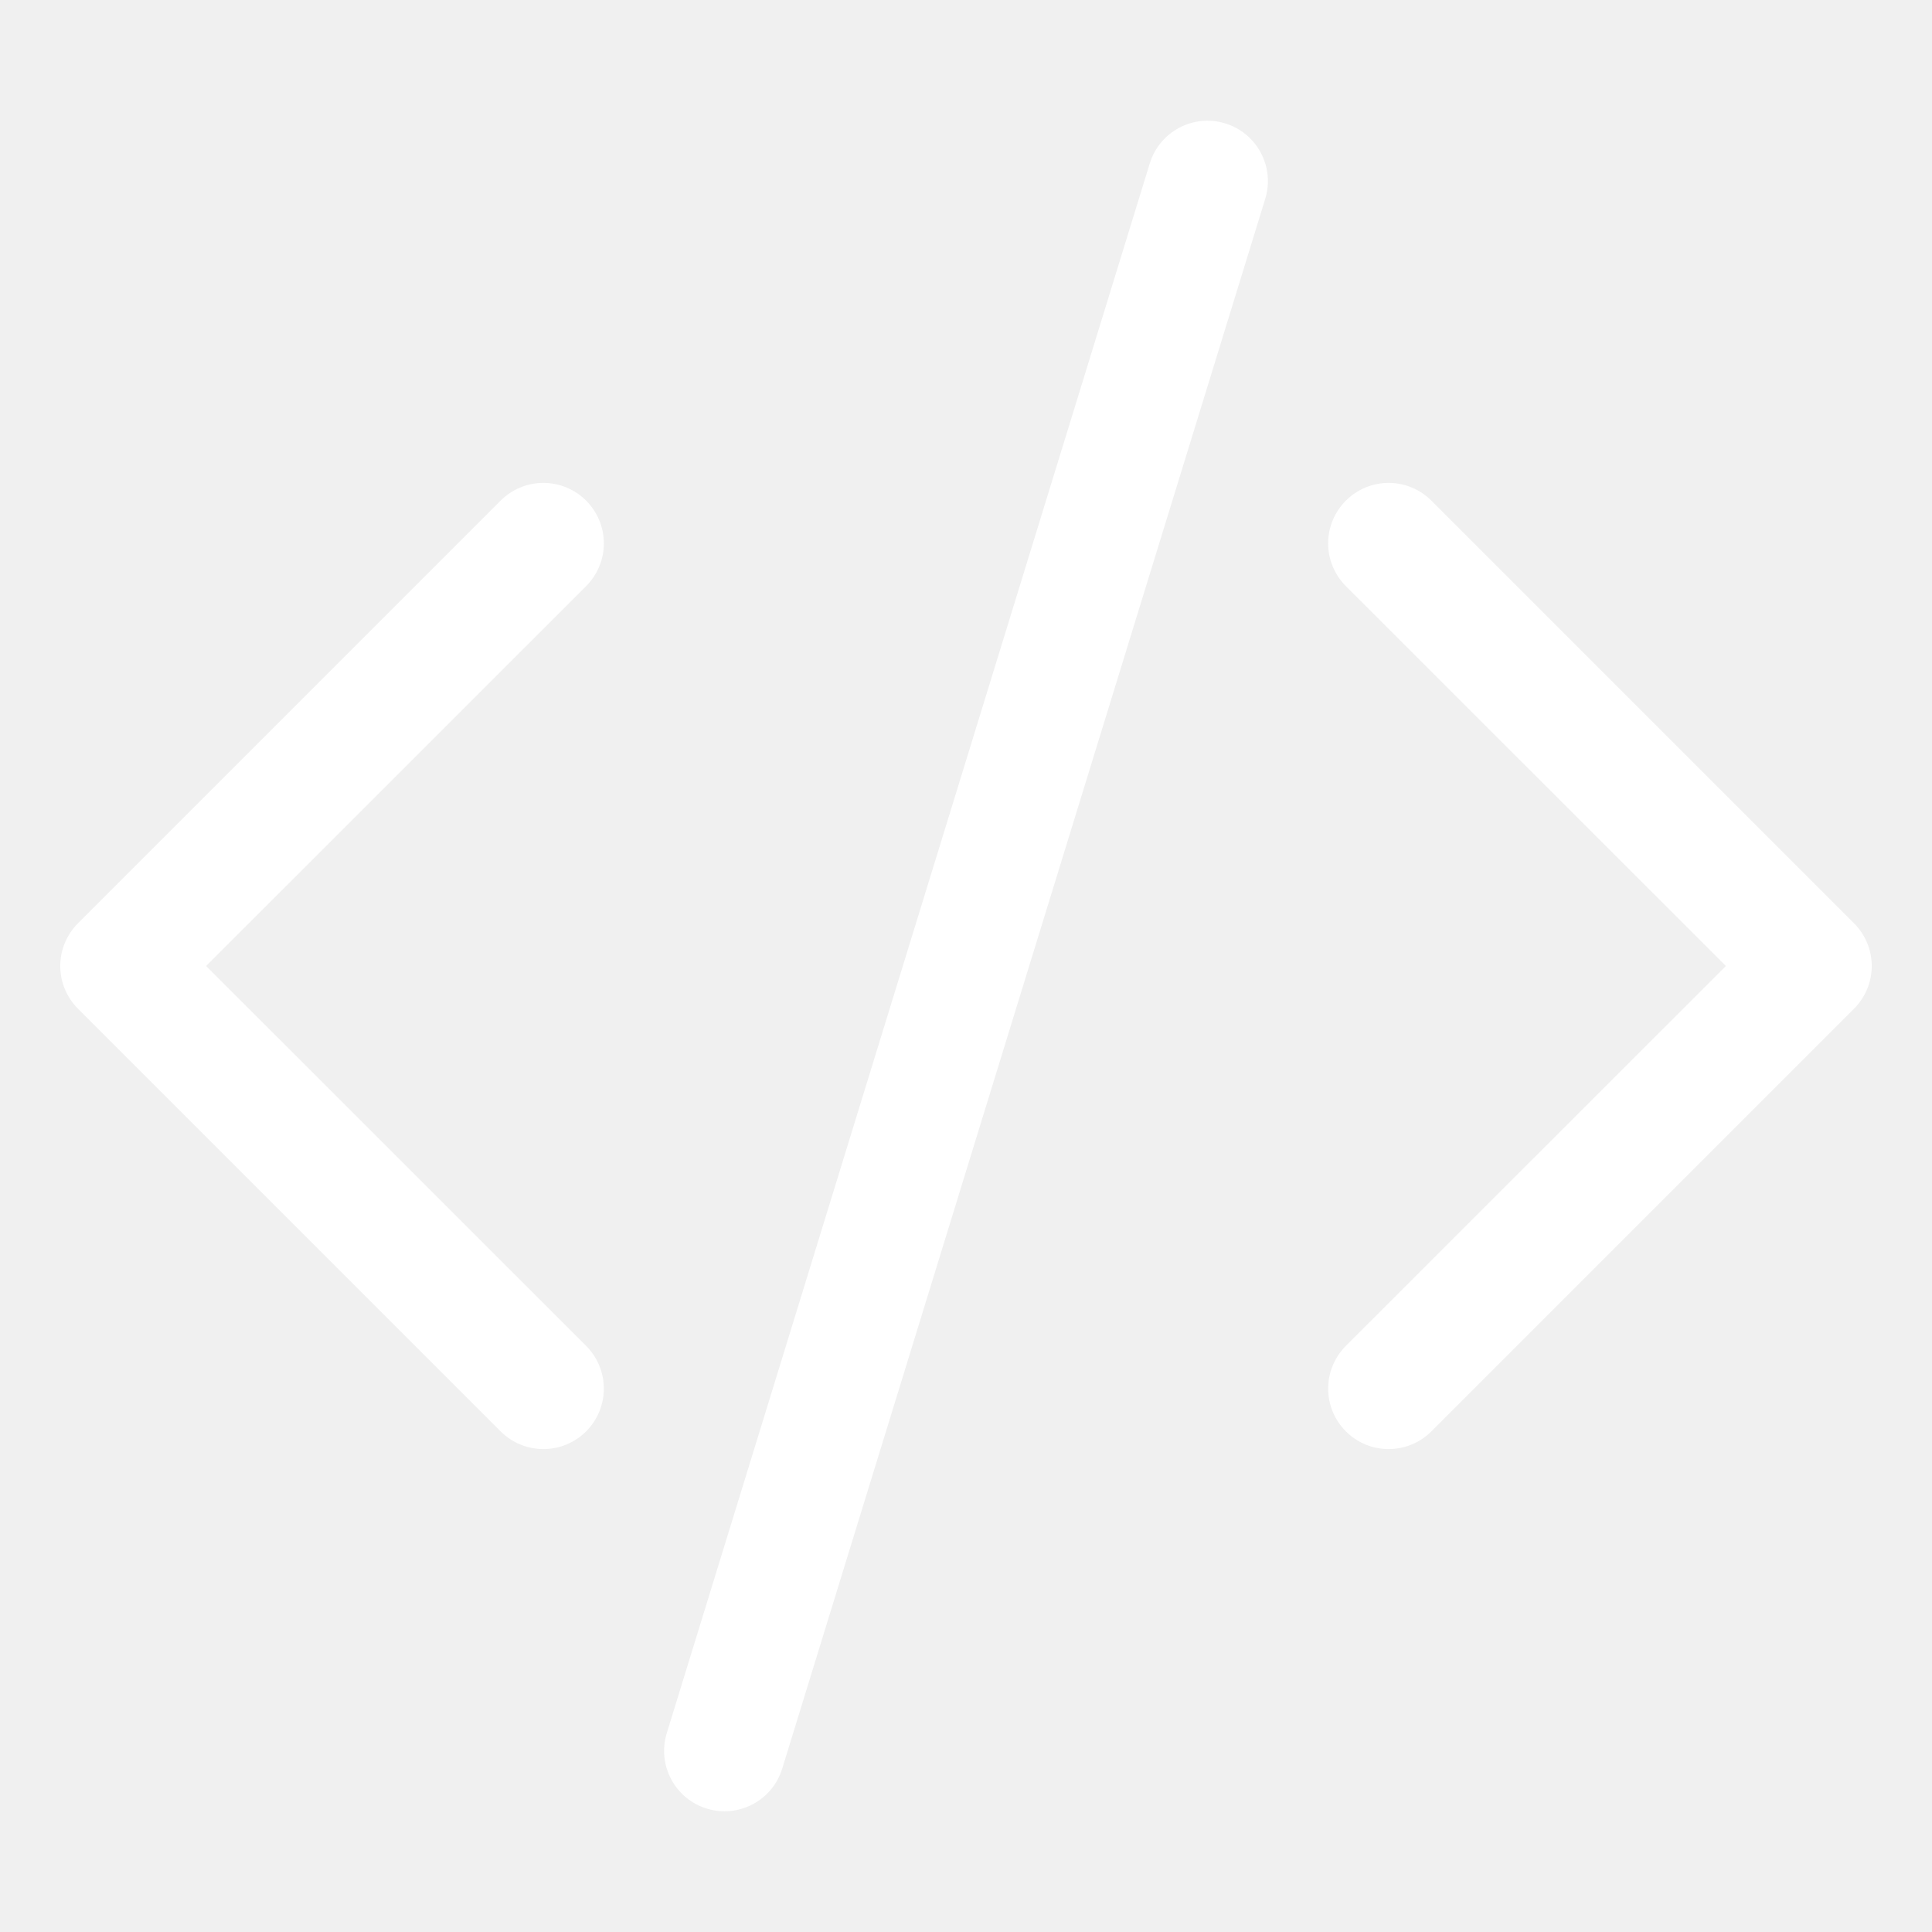
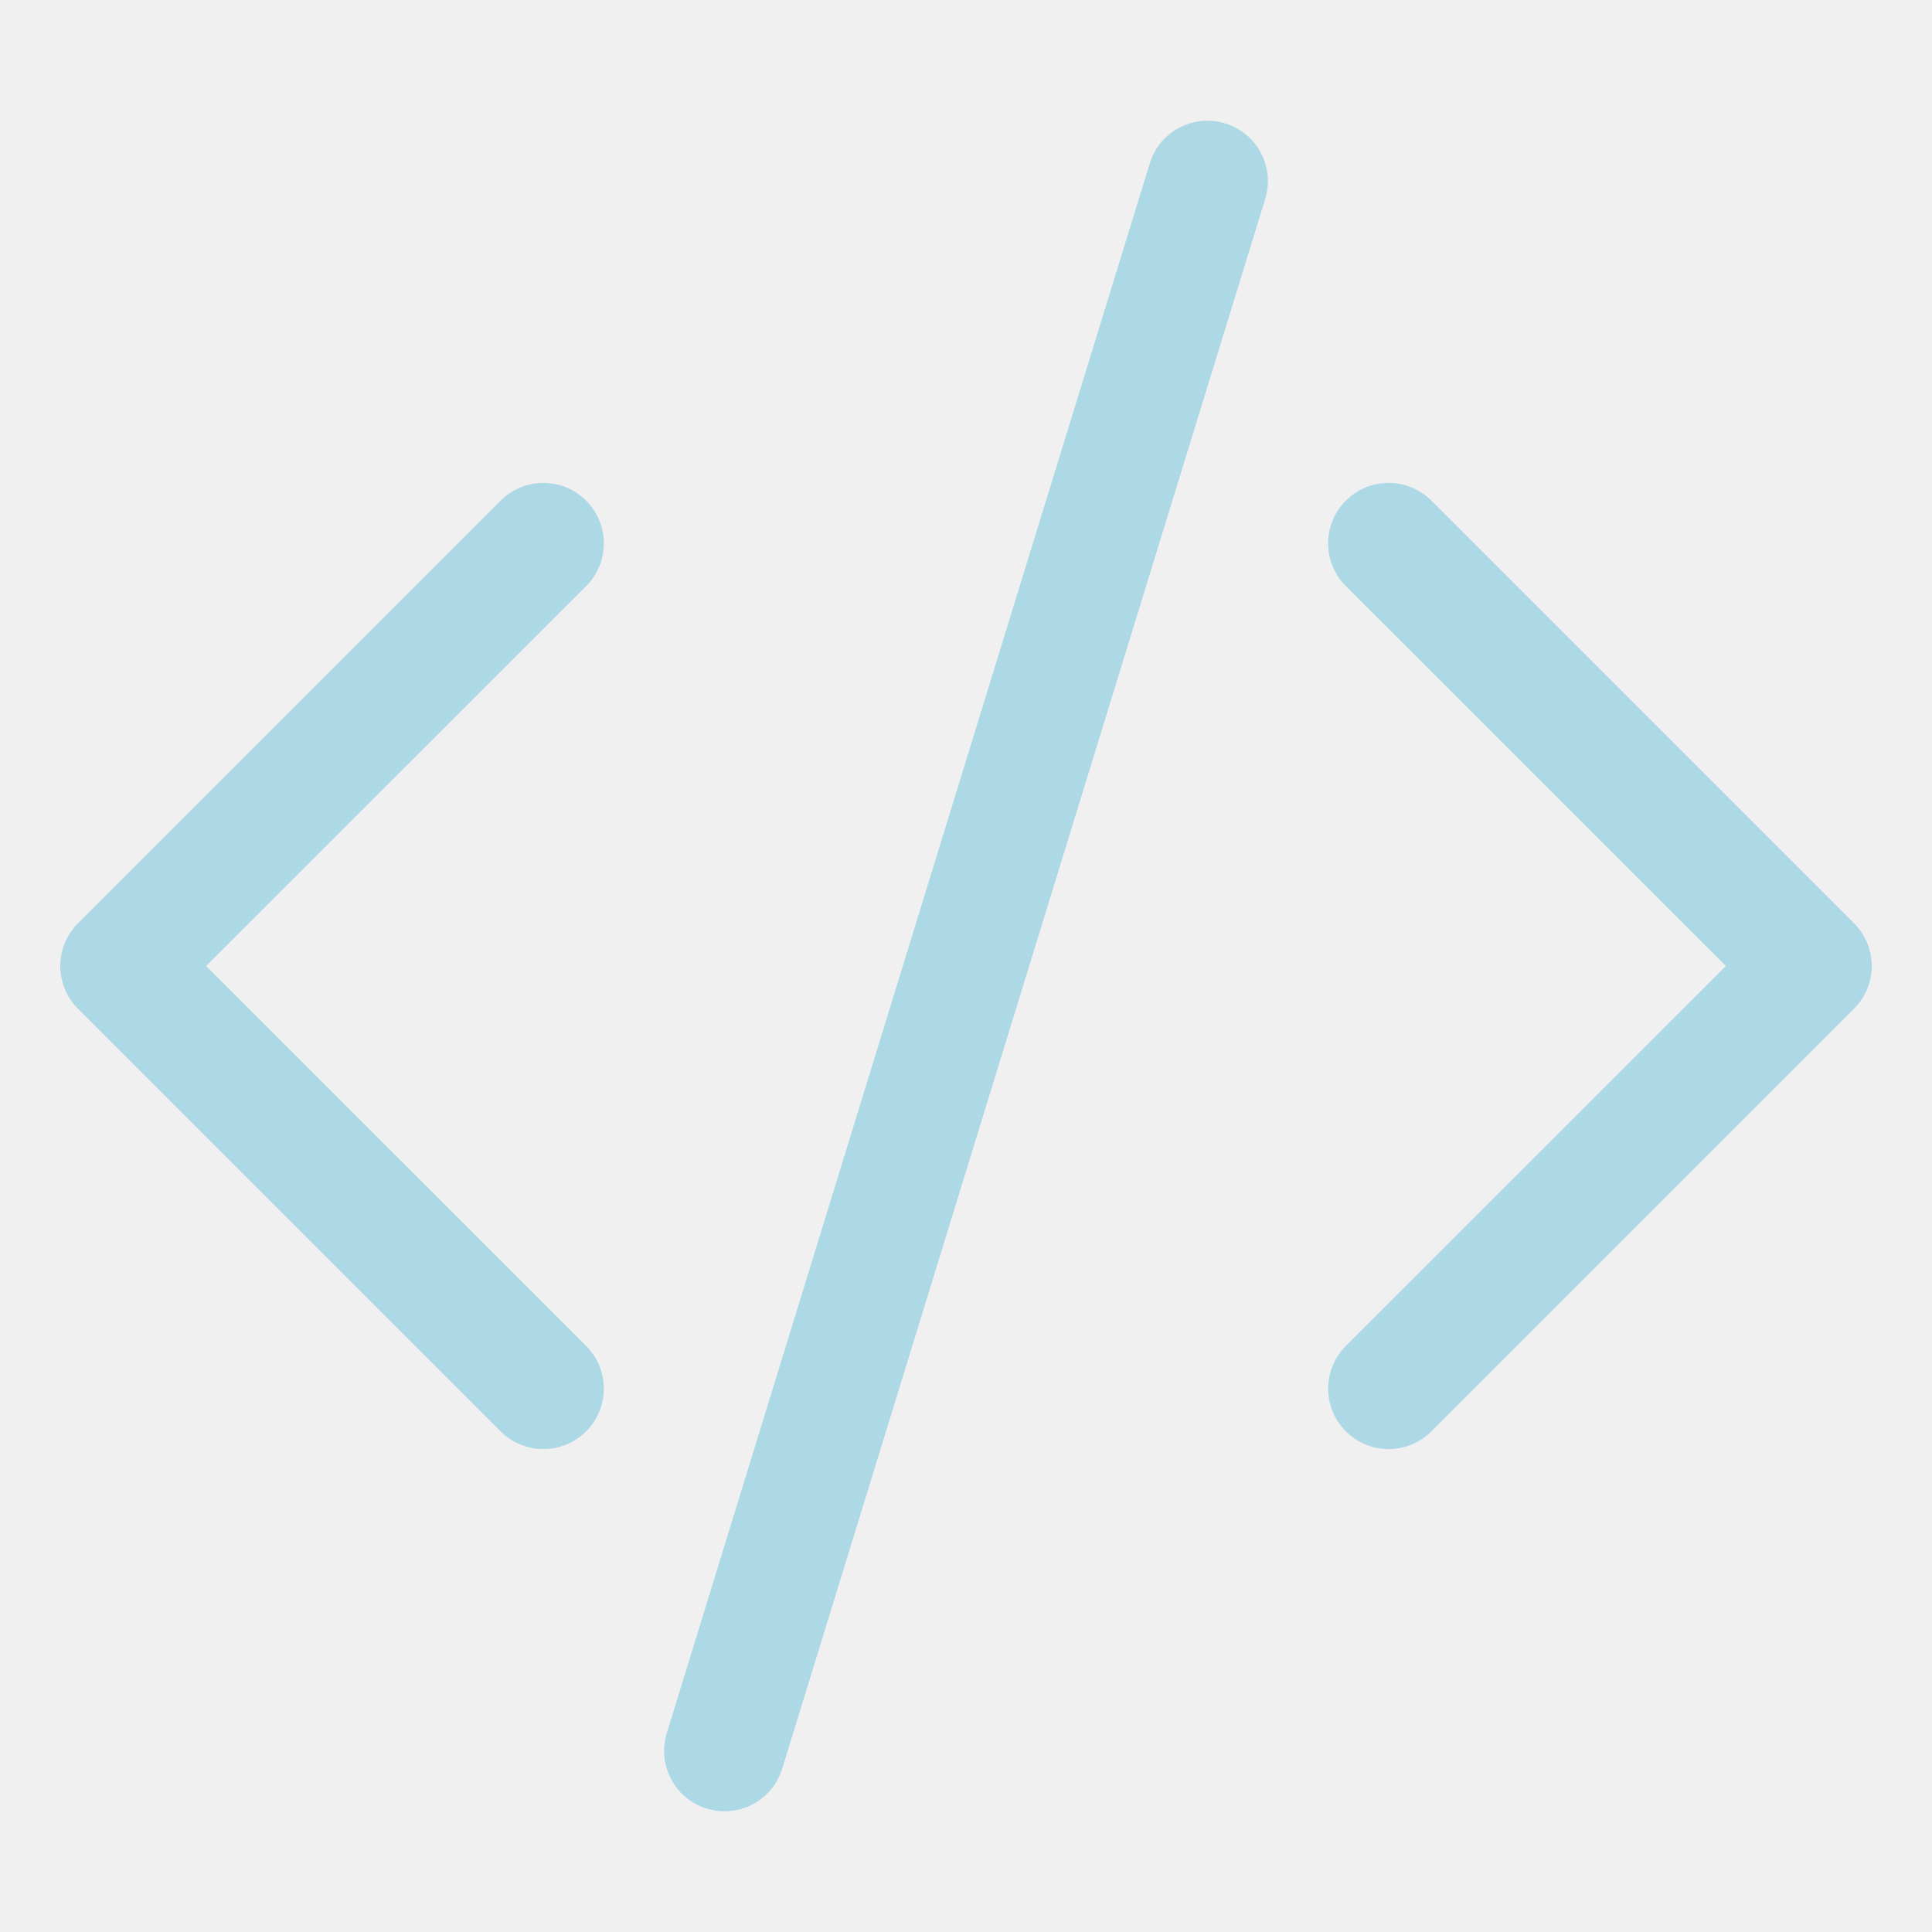
- <svg xmlns="http://www.w3.org/2000/svg" width="16" height="16" fill="white" class="bi bi-code-slash" viewBox="0 0 16 16">
+ <svg xmlns="http://www.w3.org/2000/svg" width="16" height="16" fill="lightblue" class="bi bi-code-slash" viewBox="0 0 16 16">
  <path d="M10.478 1.647a.5.5 0 1 0-.956-.294l-4 13a.5.5 0 0 0 .956.294l4-13zM4.854 4.146a.5.5 0 0 1 0 .708L1.707 8l3.147 3.146a.5.5 0 0 1-.708.708l-3.5-3.5a.5.5 0 0 1 0-.708l3.5-3.5a.5.5 0 0 1 .708 0zm6.292 0a.5.5 0 0 0 0 .708L14.293 8l-3.147 3.146a.5.5 0 0 0 .708.708l3.5-3.5a.5.5 0 0 0 0-.708l-3.5-3.5a.5.5 0 0 0-.708 0z" />
</svg>
